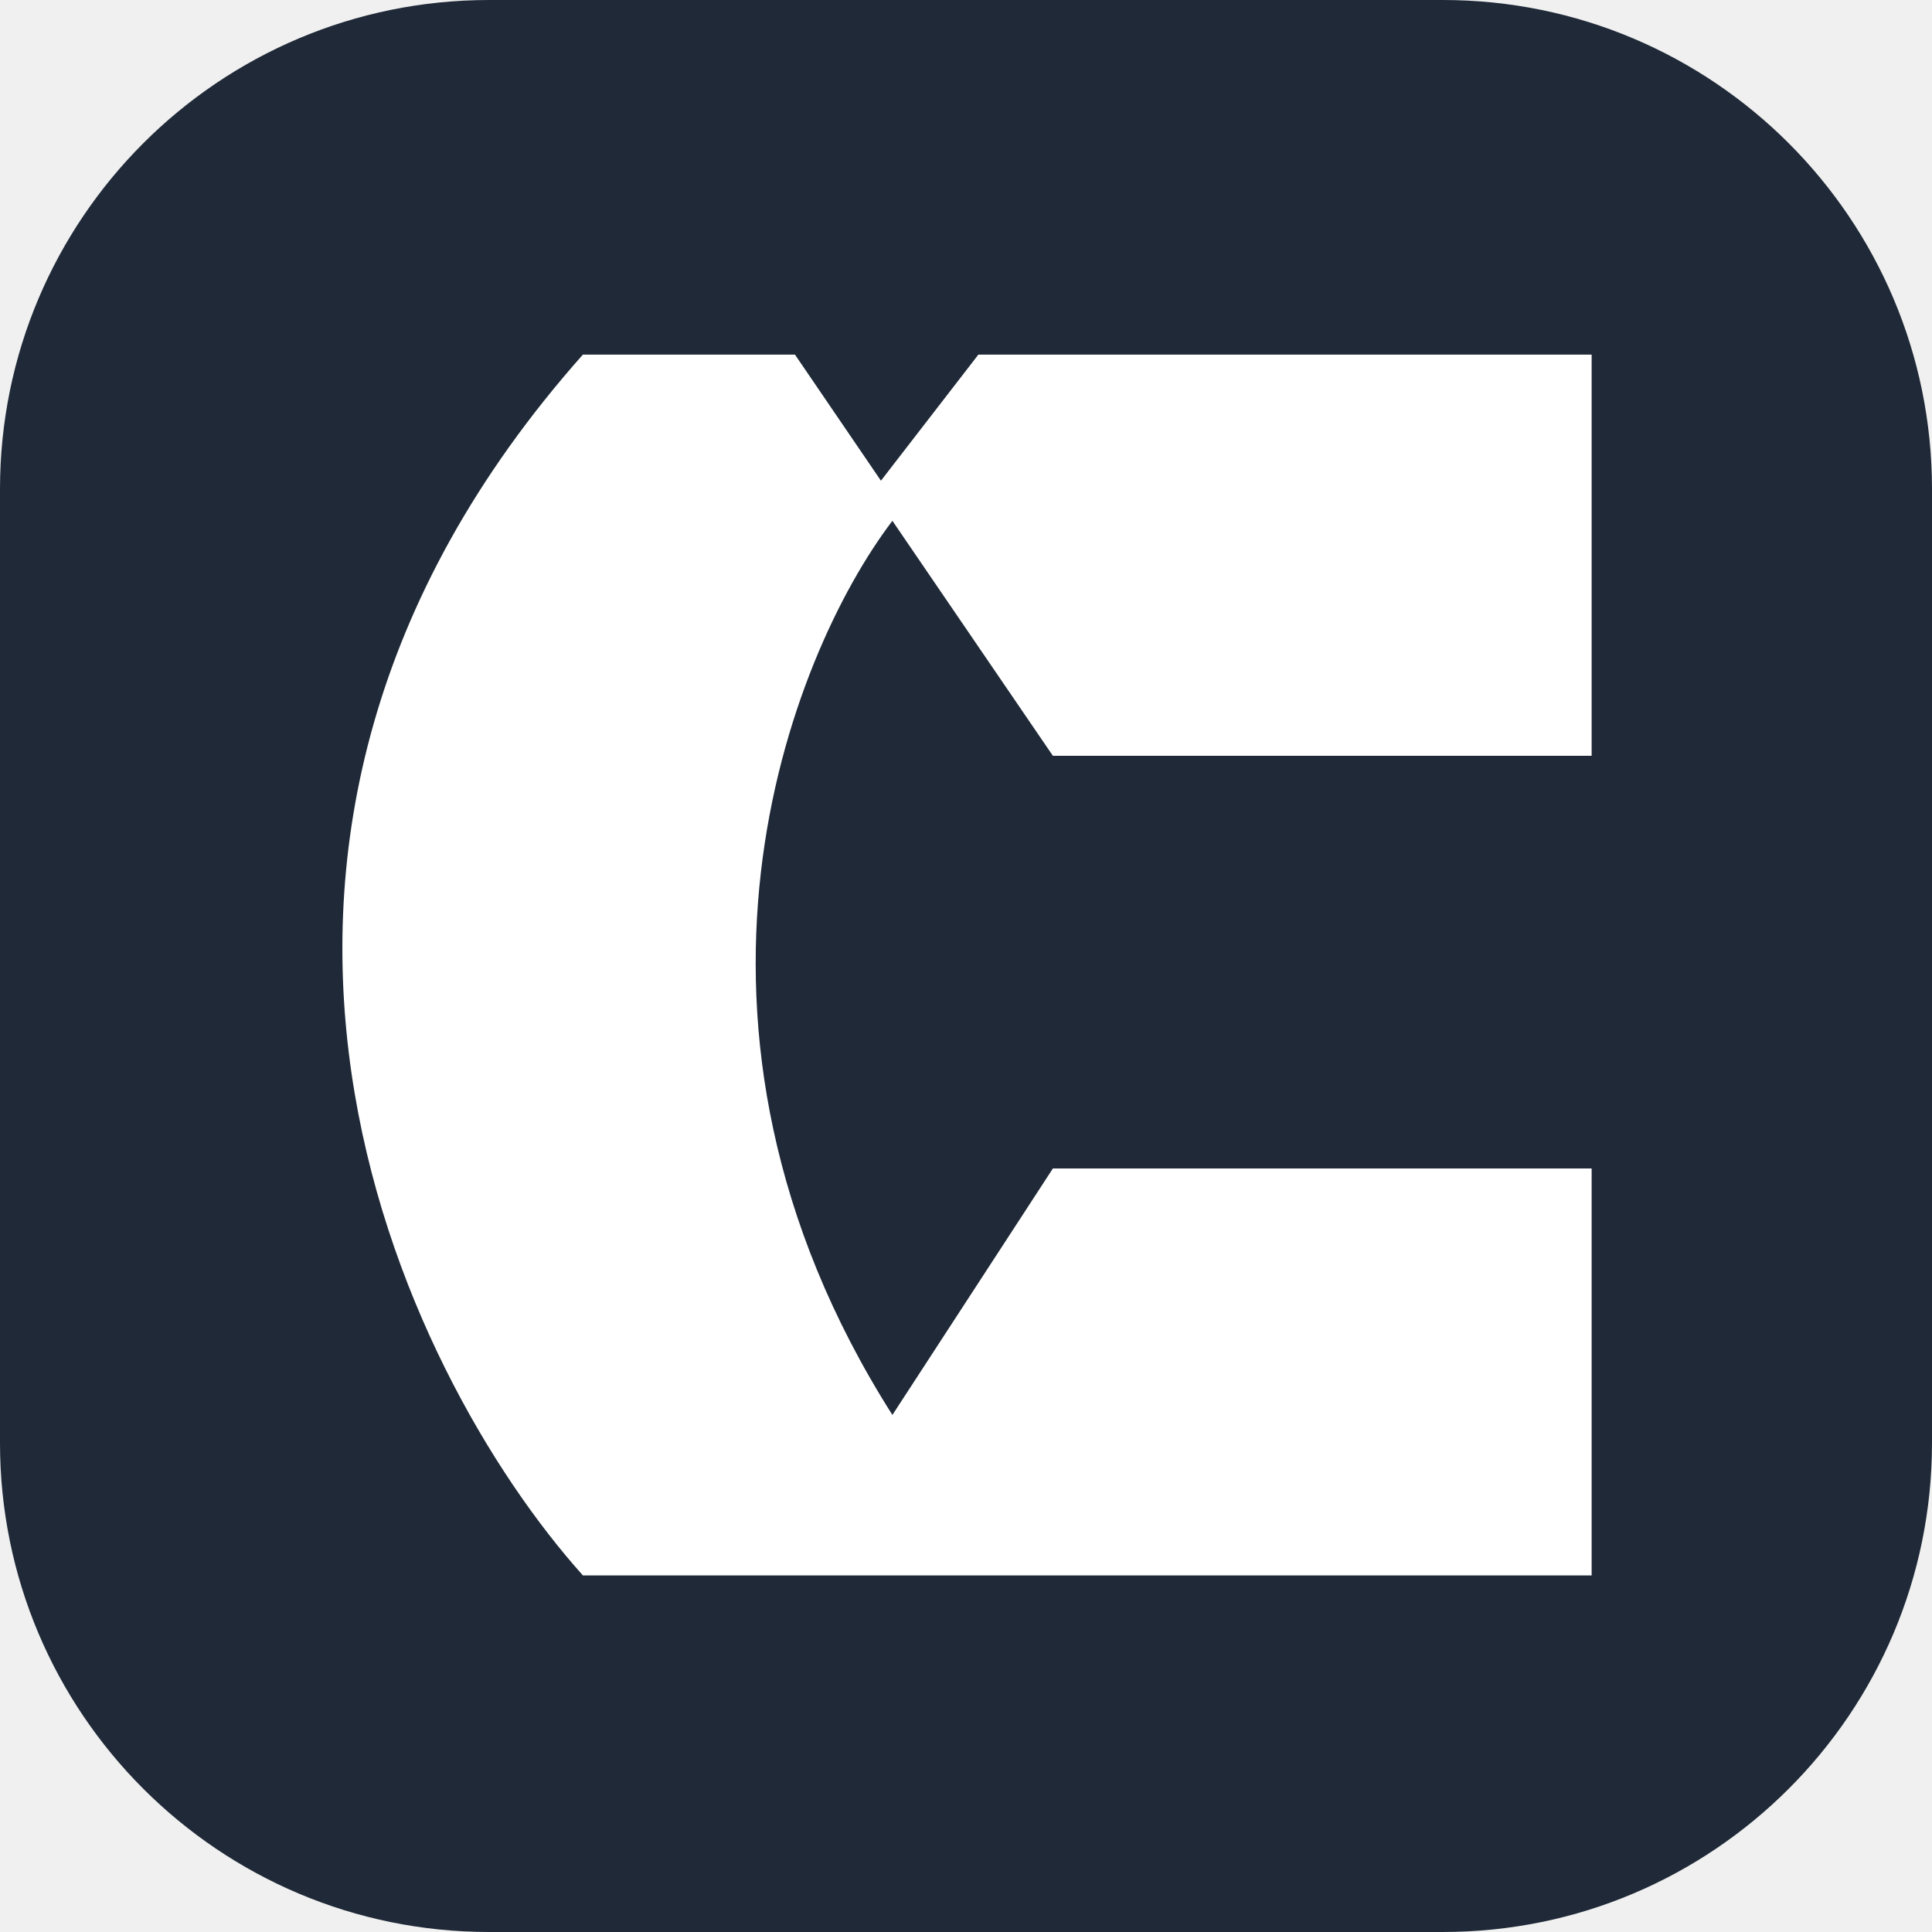
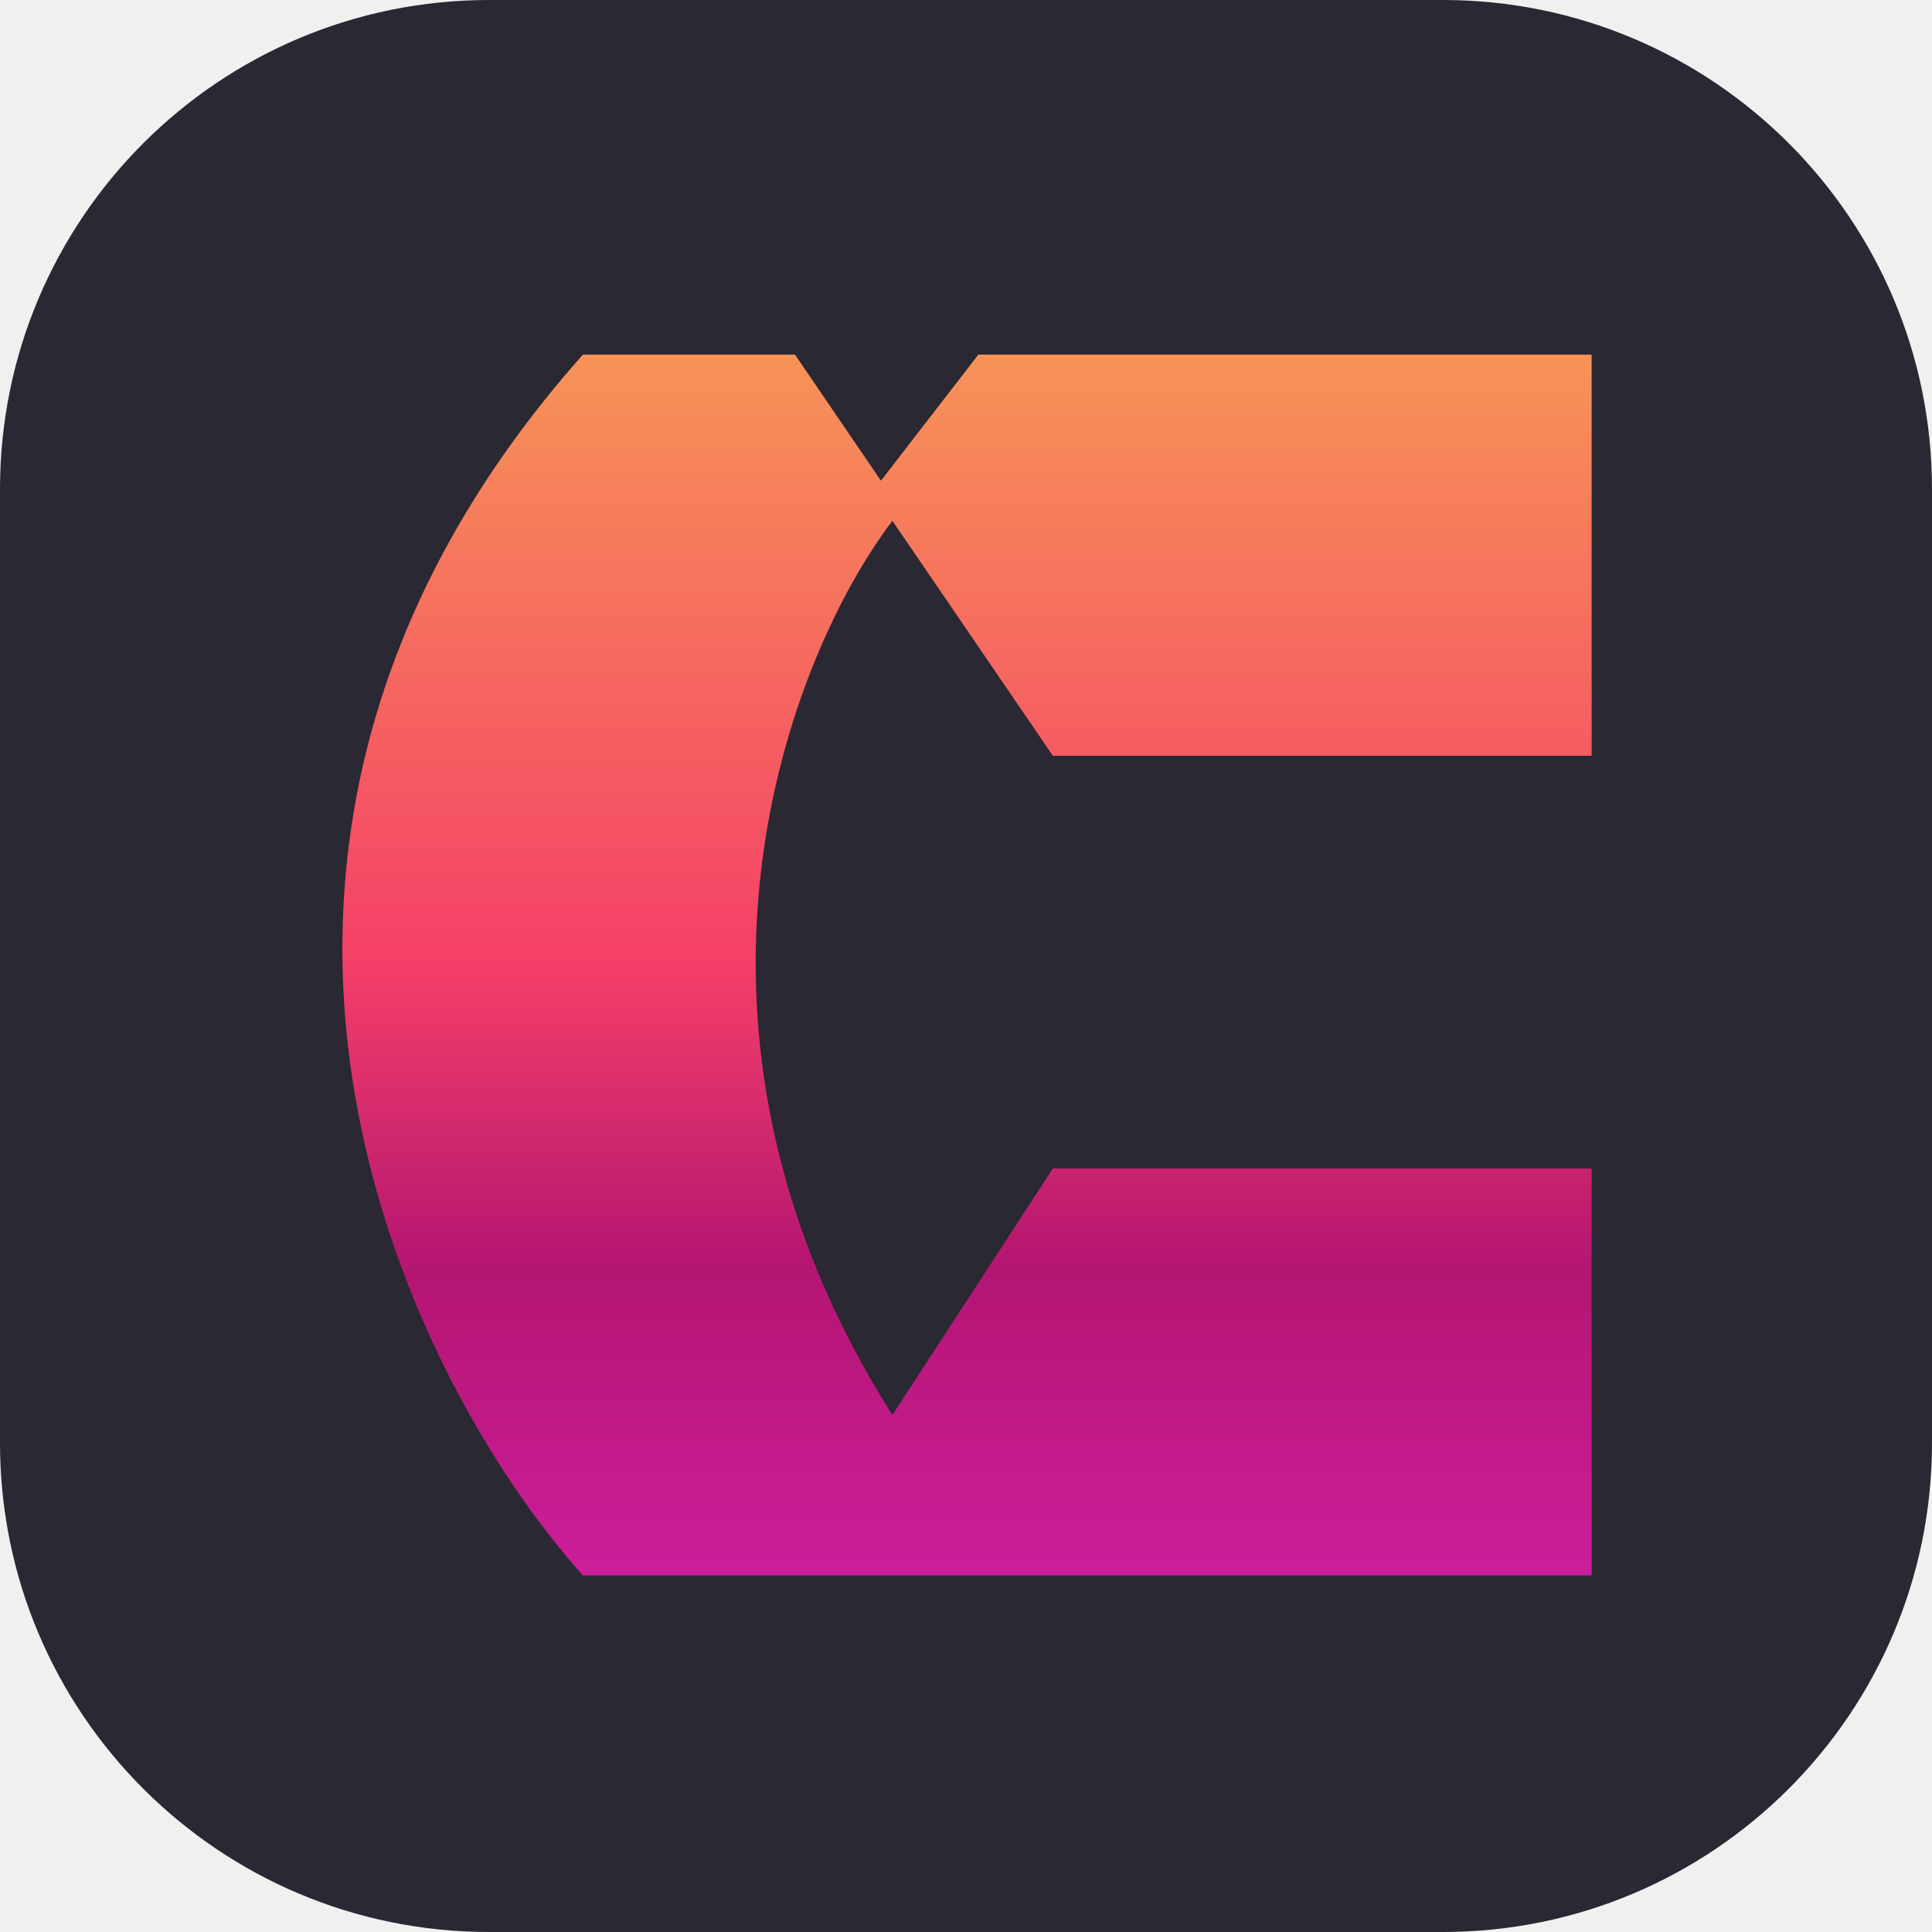
<svg xmlns="http://www.w3.org/2000/svg" width="512" height="512" viewBox="0 0 512 512" fill="none">
-   <rect width="512" height="512" rx="129.62" fill="#1F2937" />
-   <path d="M421.802 200.297V93.974H259.279L233.457 127.39L210.674 93.974H154.474C39.037 223.992 106.375 363.833 154.474 417.501H421.802V309.659H279.025L236.495 374.972C170.878 271.686 209.155 173.97 236.495 138.022L279.025 200.297H421.802Z" fill="white" />
+   <path d="M0 129.62C0 58.033 58.033 0 129.62 0H382.38C453.967 0 512 58.033 512 129.62V382.38C512 453.967 453.967 512 382.38 512H129.62C58.033 512 0 453.967 0 382.38V129.62Z" fill="#2A2832" />
+   <path d="M421.802 200.296V93.973H259.279L233.457 127.389L210.674 93.973H154.474C39.037 223.991 106.375 363.832 154.474 417.5H421.802V309.658H279.025L236.495 374.971C170.878 271.685 209.155 173.969 236.495 138.021L279.025 200.296H421.802Z" fill="url(#paint0_linear_750_140)" />
+   <defs>
+     <linearGradient id="paint0_linear_750_140" x1="256.269" y1="93.973" x2="256.269" y2="417.5" gradientUnits="userSpaceOnUse">
+       <stop stop-color="#F79357" />
+       <stop offset="0.5" stop-color="#F53F68" />
+       <stop offset="0.75" stop-color="#B41572" />
+       <stop offset="1" stop-color="#CC1E9A" />
+     </linearGradient>
+   </defs>
</svg>
